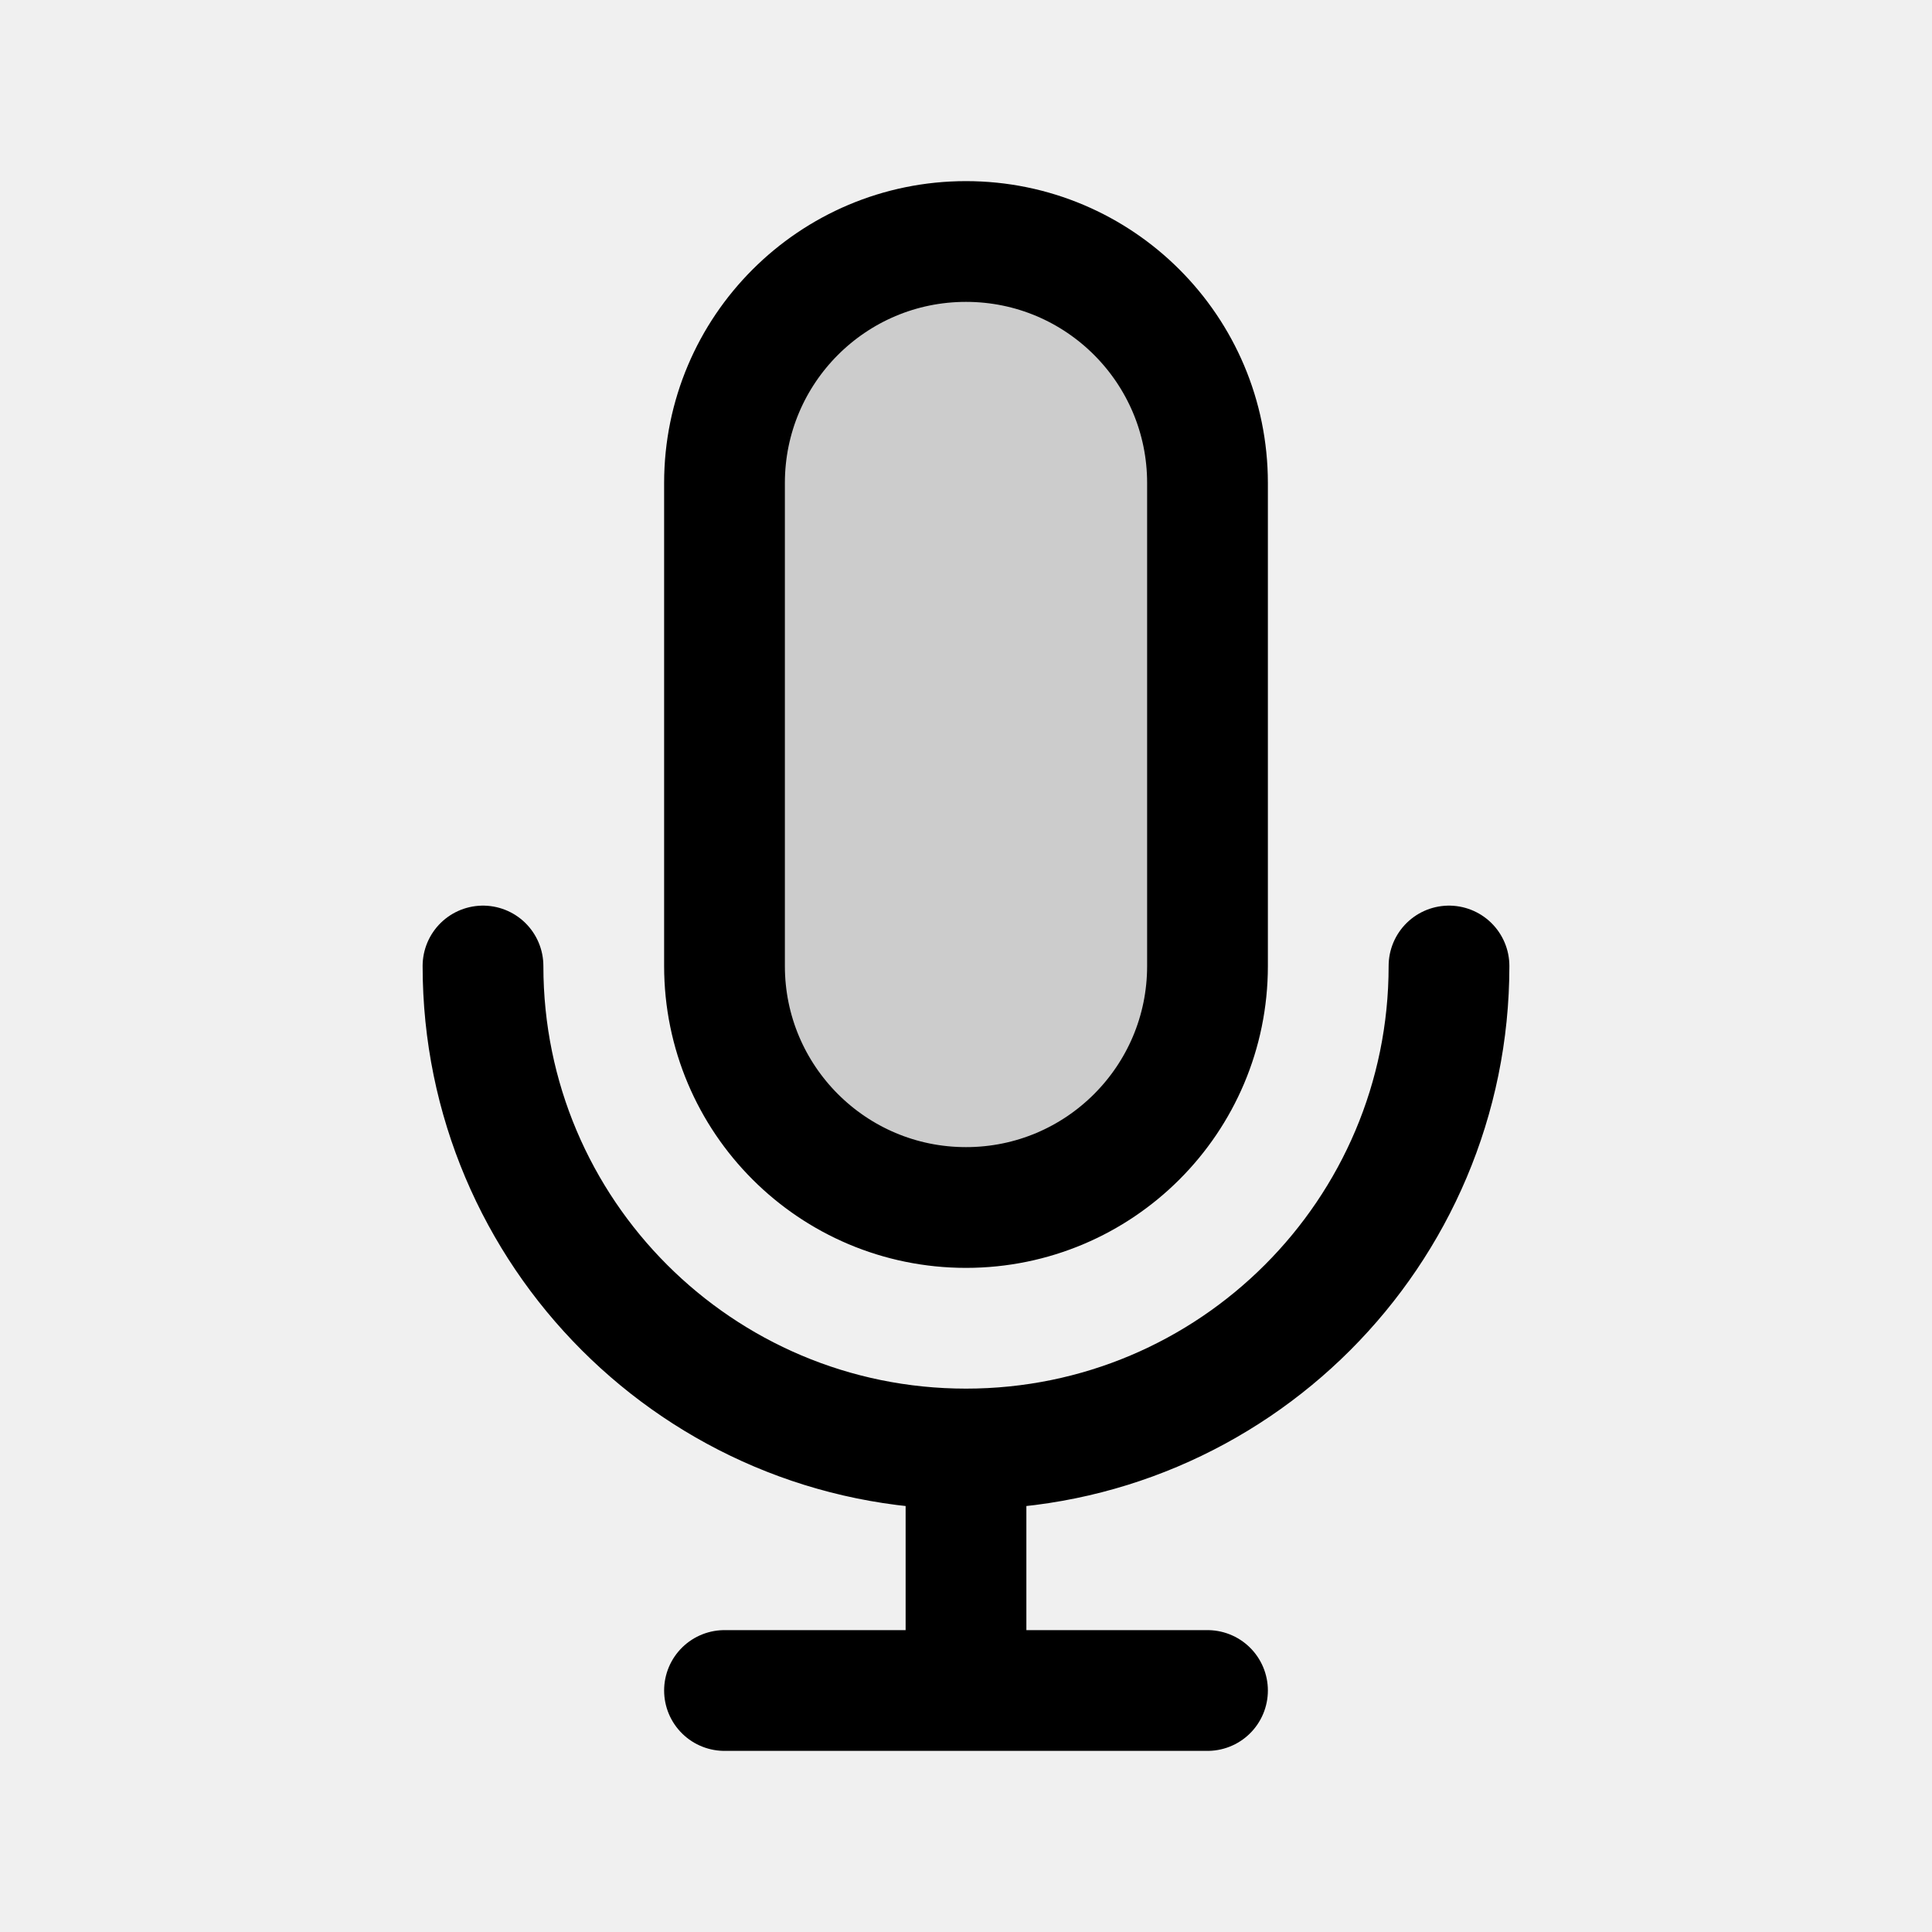
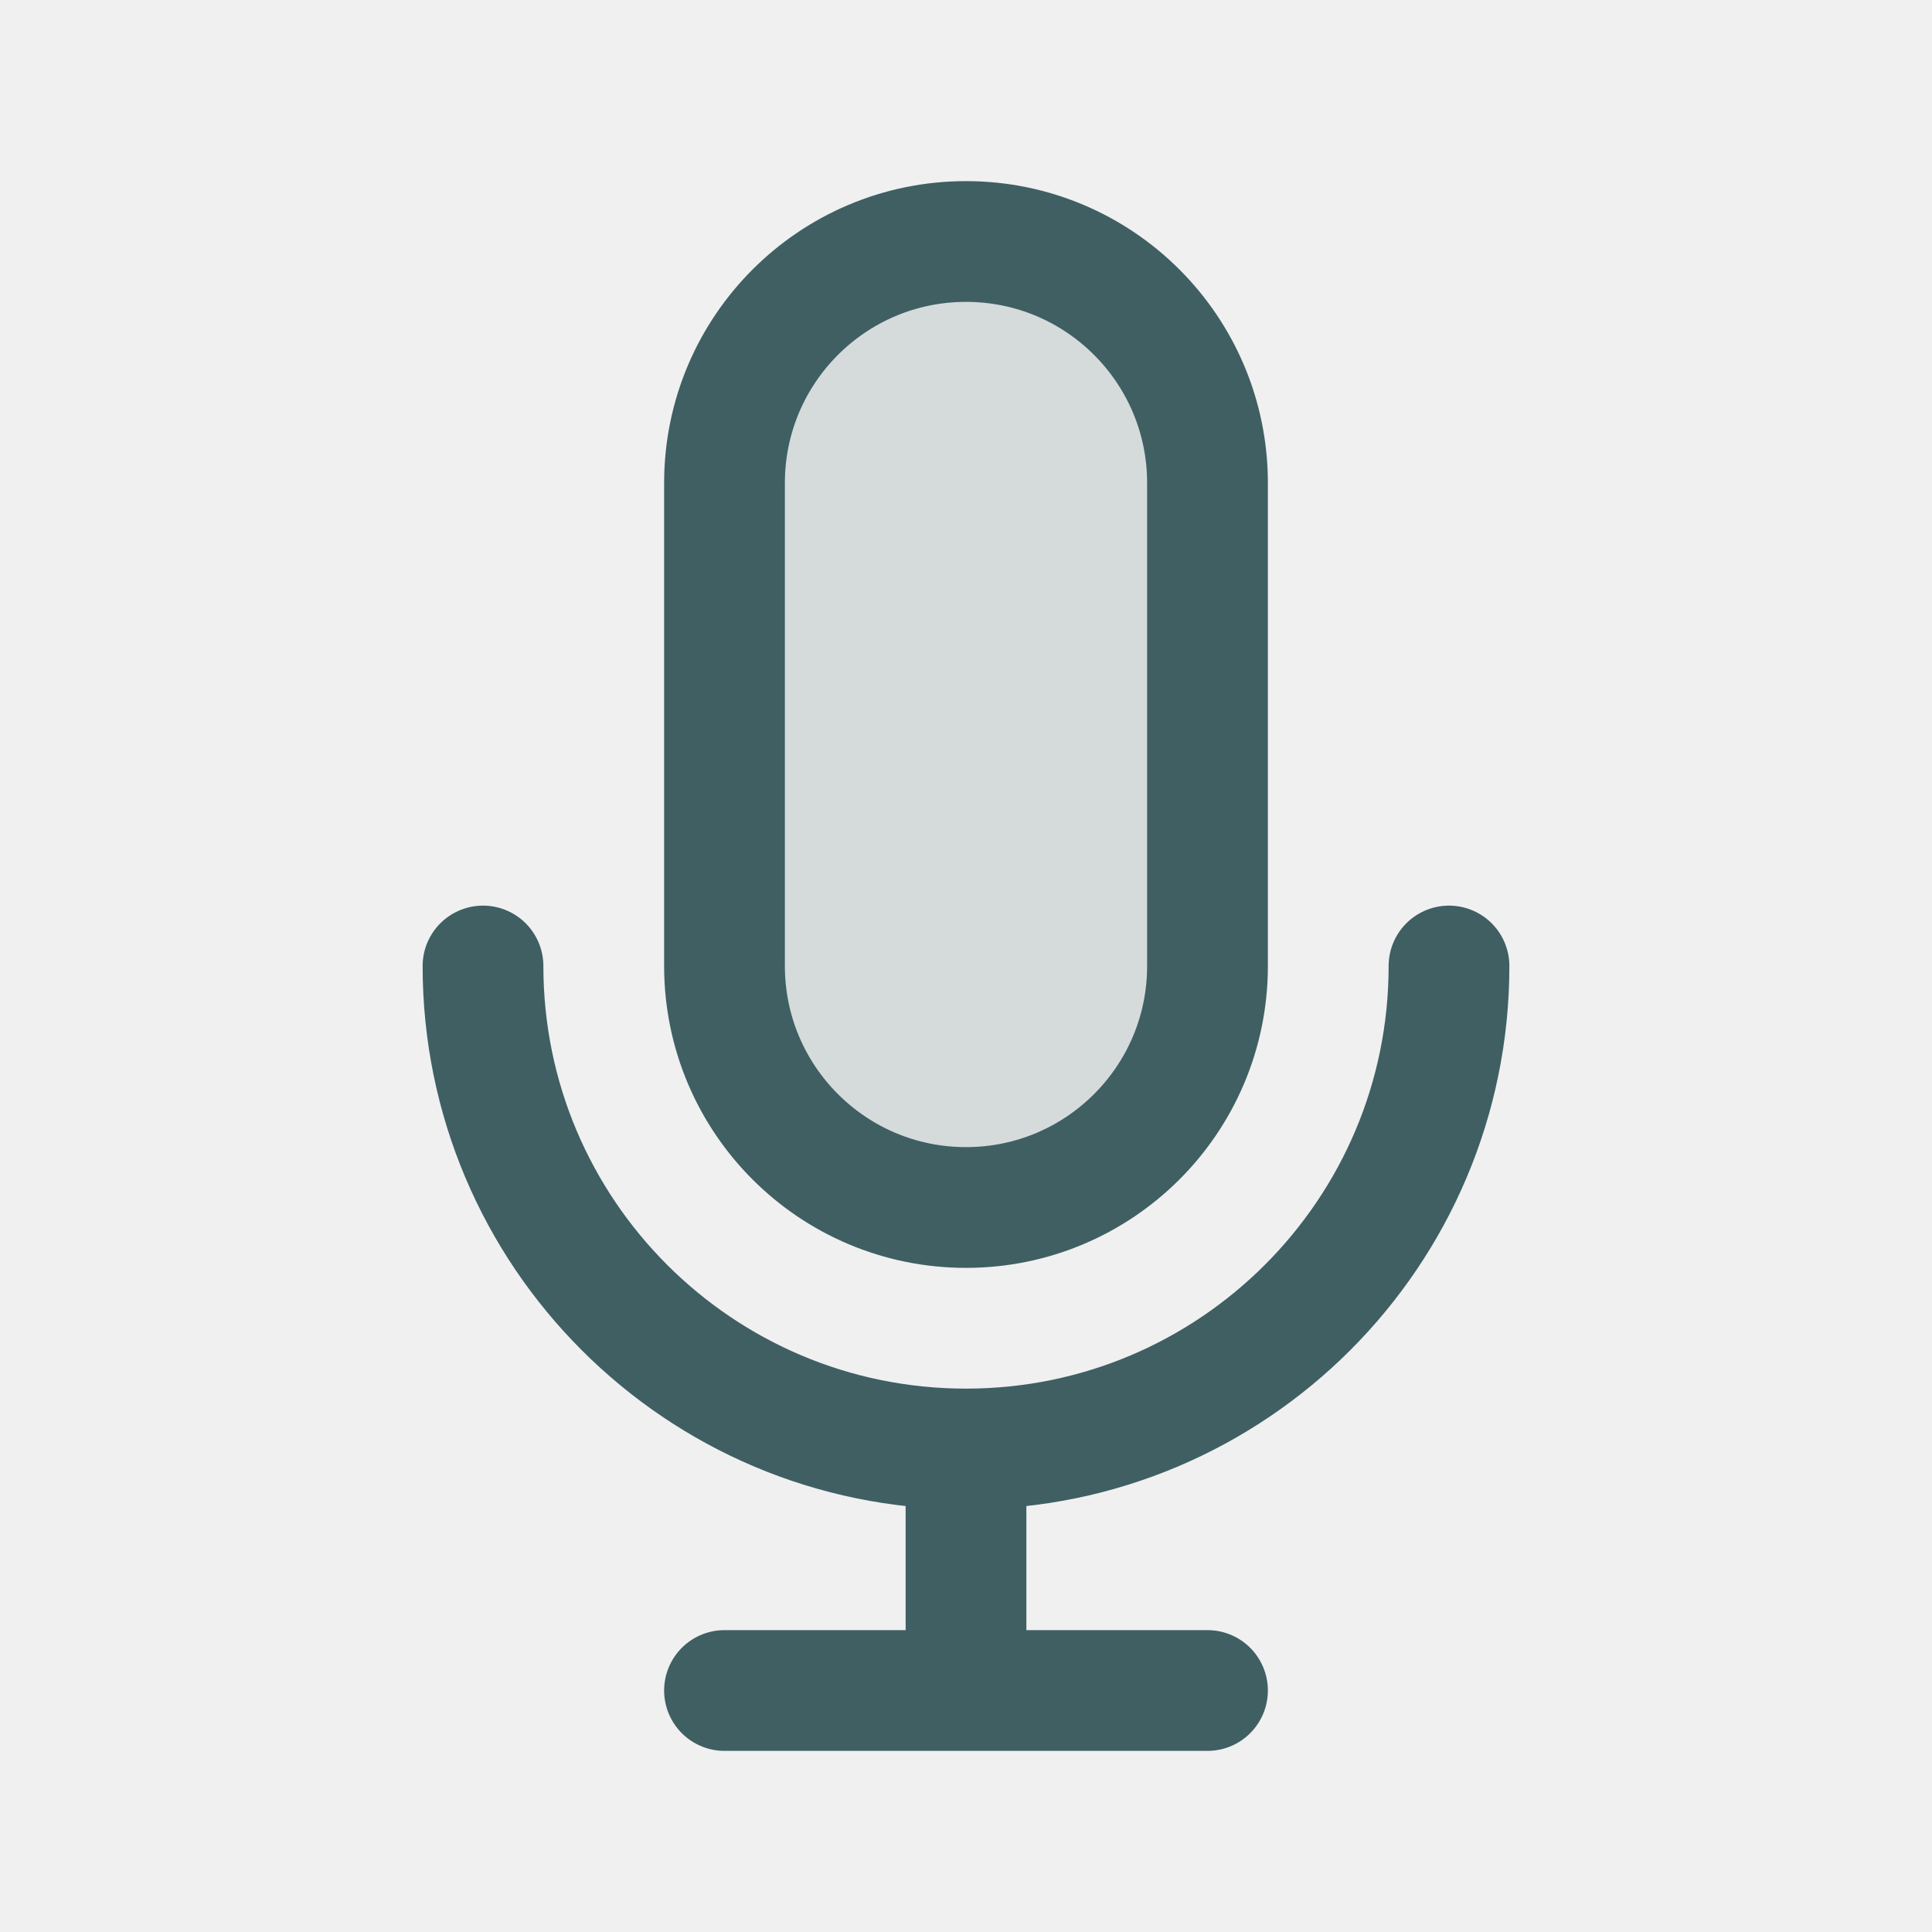
- <svg xmlns="http://www.w3.org/2000/svg" width="120px" height="120px" viewBox="0 0 24 24" fill="none">
-   <g id="SVGRepo_bgCarrier" stroke-width="0" />
-   <g id="SVGRepo_tracerCarrier" stroke-linecap="round" stroke-linejoin="round" />
-   <g id="SVGRepo_iconCarrier">
-     <path opacity="0.15" d="M9 6C9 4.343 10.343 3 12 3C13.657 3 15 4.343 15 6V12C15 13.657 13.657 15 12 15C10.343 15 9 13.657 9 12V6Z" fill="#000000" style="--darkreader-inline-fill: #000000;" data-darkreader-inline-fill="" />
-     <path d="M18 12C18 15.314 15.314 18 12 18M12 18C8.686 18 6 15.314 6 12M12 18V21M12 21H15M12 21H9M15 6V12C15 13.657 13.657 15 12 15C10.343 15 9 13.657 9 12V6C9 4.343 10.343 3 12 3C13.657 3 15 4.343 15 6Z" stroke="#000000" stroke-width="1.5" stroke-linecap="round" stroke-linejoin="round" style="--darkreader-inline-stroke: #ffffff;" data-darkreader-inline-stroke="" />
+ <svg width="120px" height="120px" viewBox="0 0 24 24" fill="none">
+   <g id="bgCarrier" stroke-width="0" />
+   <g id="tracerCarrier" stroke-linecap="round" stroke-linejoin="round" />
+   <g id="iconCarrier">
+     <path opacity="0.15" d="M9 6C9 4.343 10.343 3 12 3C13.657 3 15 4.343 15 6V12C15 13.657 13.657 15 12 15C10.343 15 9 13.657 9 12V6Z" fill="#3F5F63" style="--darkreader-inline-fill: #000000;" data-darkreader-inline-fill="" />
+     <path d="M18 12C18 15.314 15.314 18 12 18M12 18C8.686 18 6 15.314 6 12M12 18V21M12 21H15M12 21H9M15 6V12C15 13.657 13.657 15 12 15C10.343 15 9 13.657 9 12V6C9 4.343 10.343 3 12 3C13.657 3 15 4.343 15 6Z" stroke="#3F5F63" stroke-width="1.5" stroke-linecap="round" stroke-linejoin="round" style="--darkreader-inline-stroke: #ffffff;" data-darkreader-inline-stroke="" />
  </g>
</svg>
